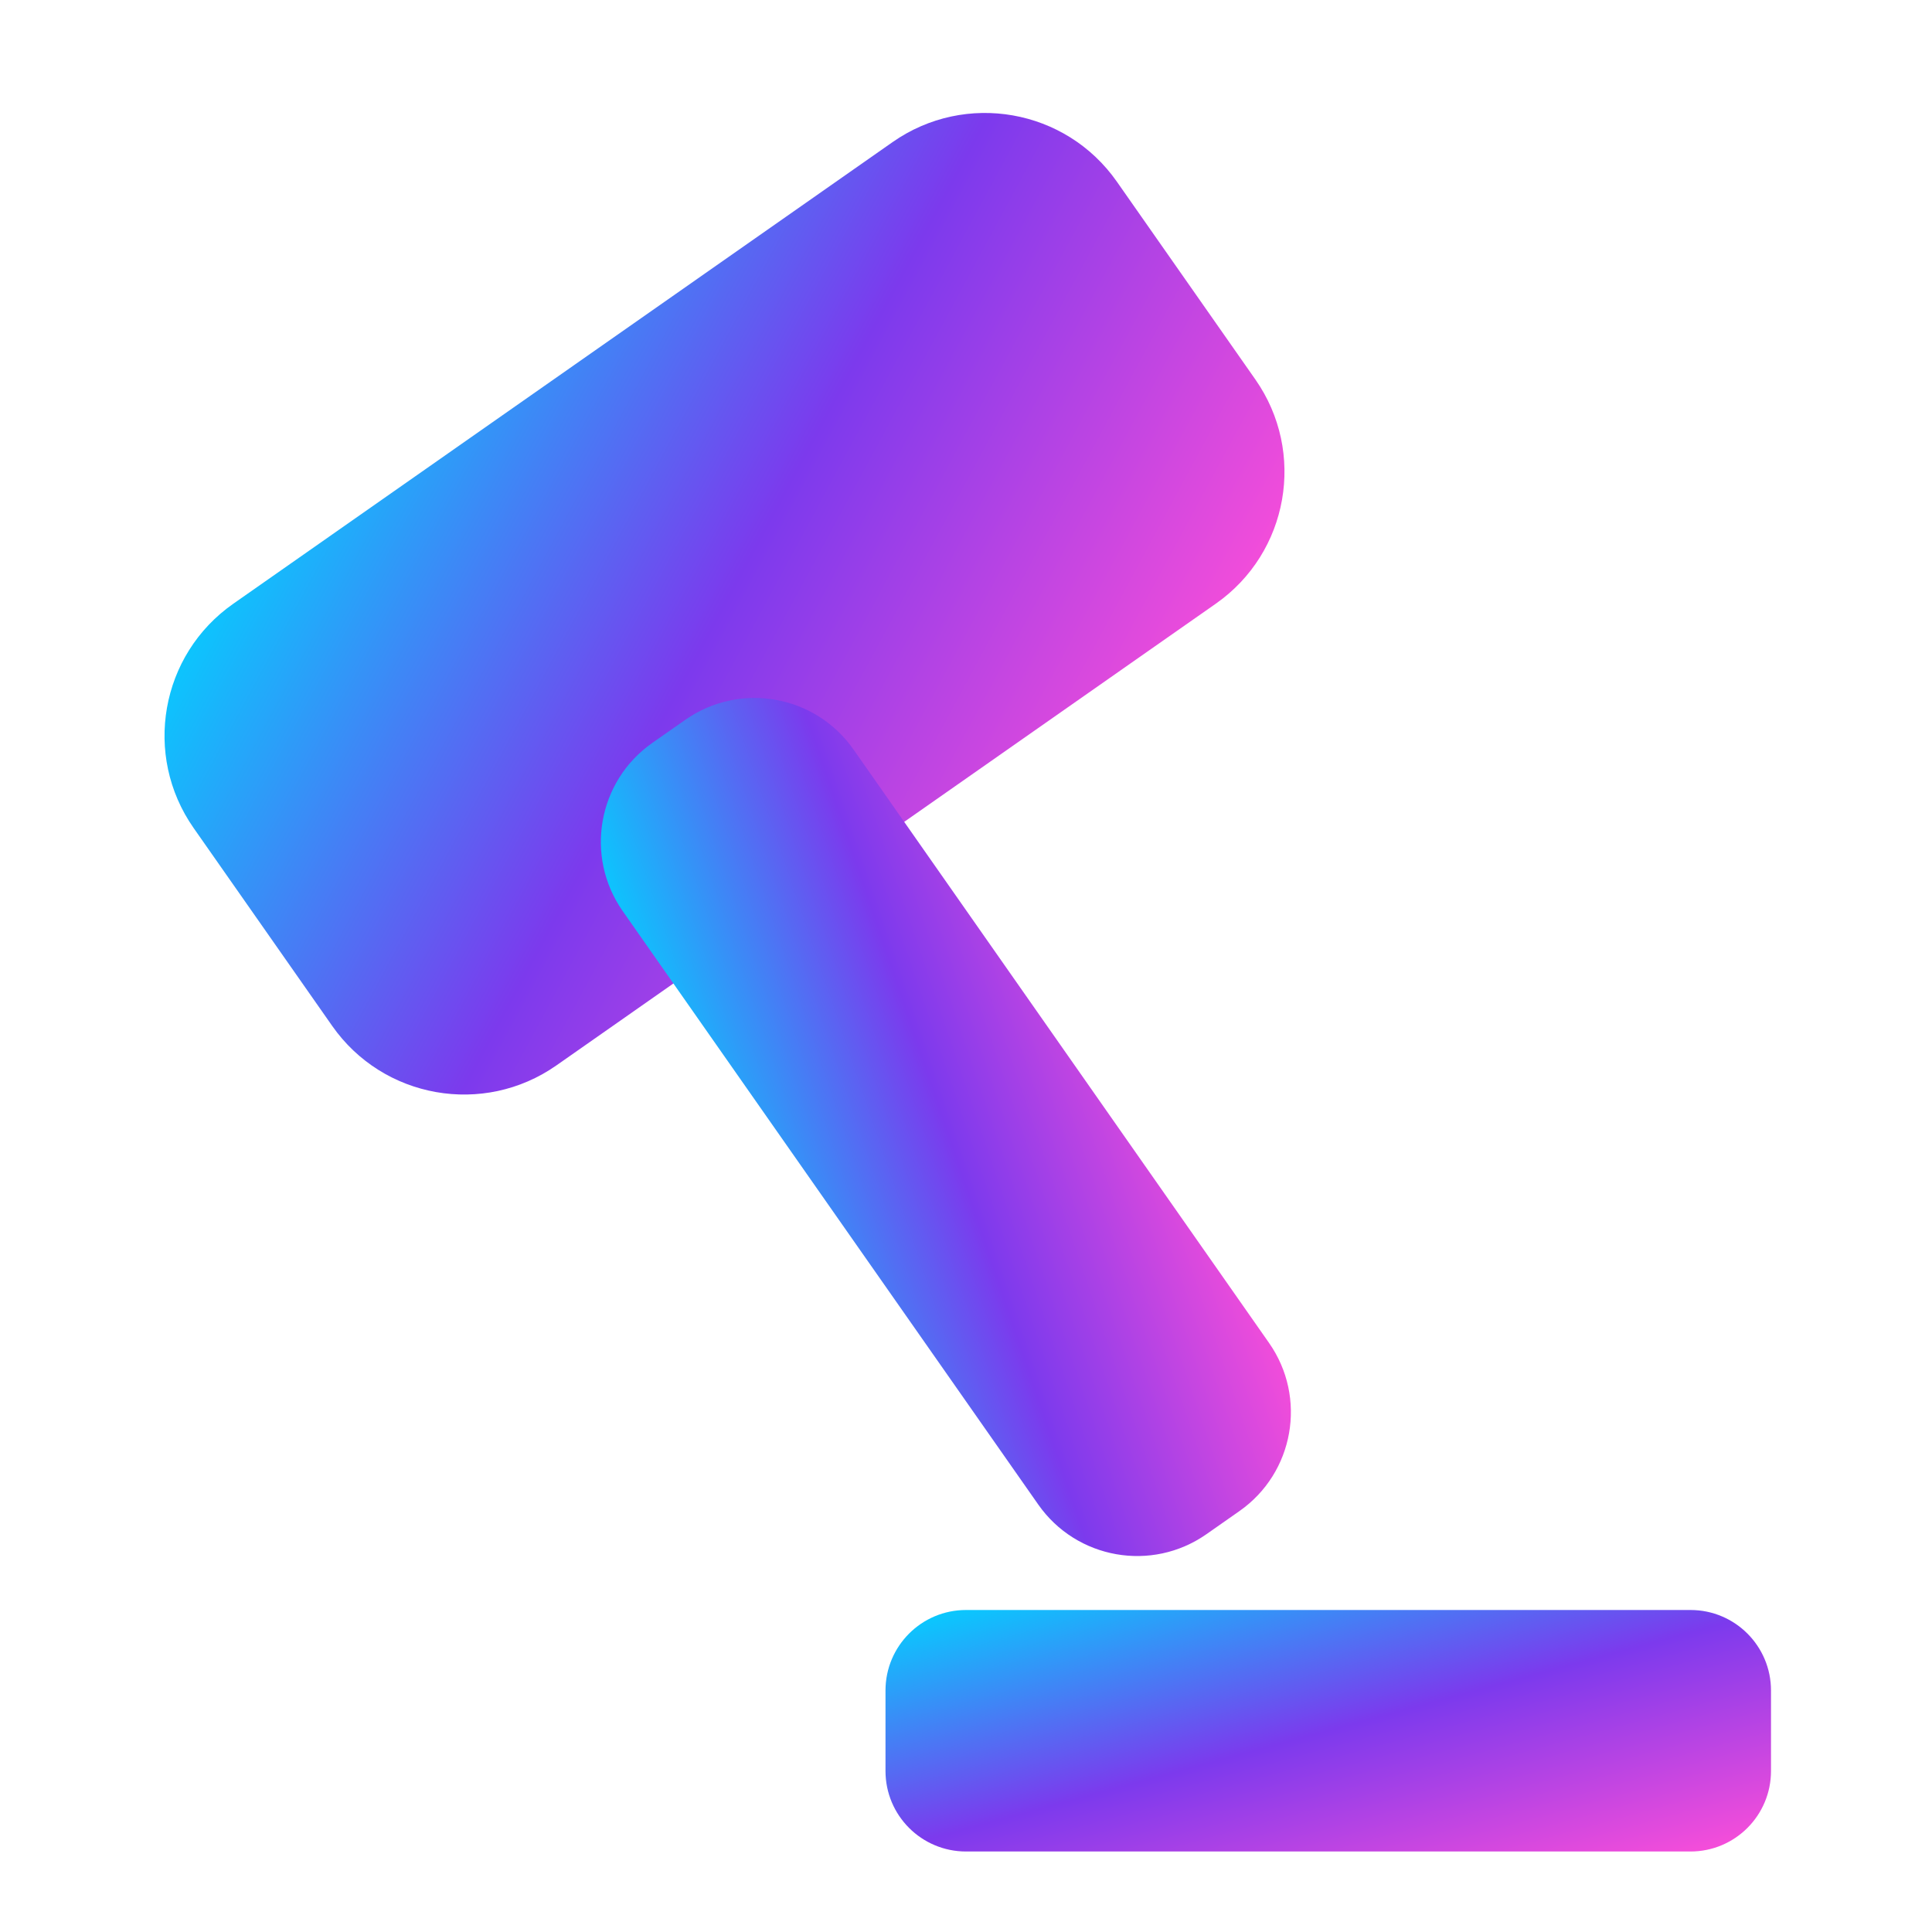
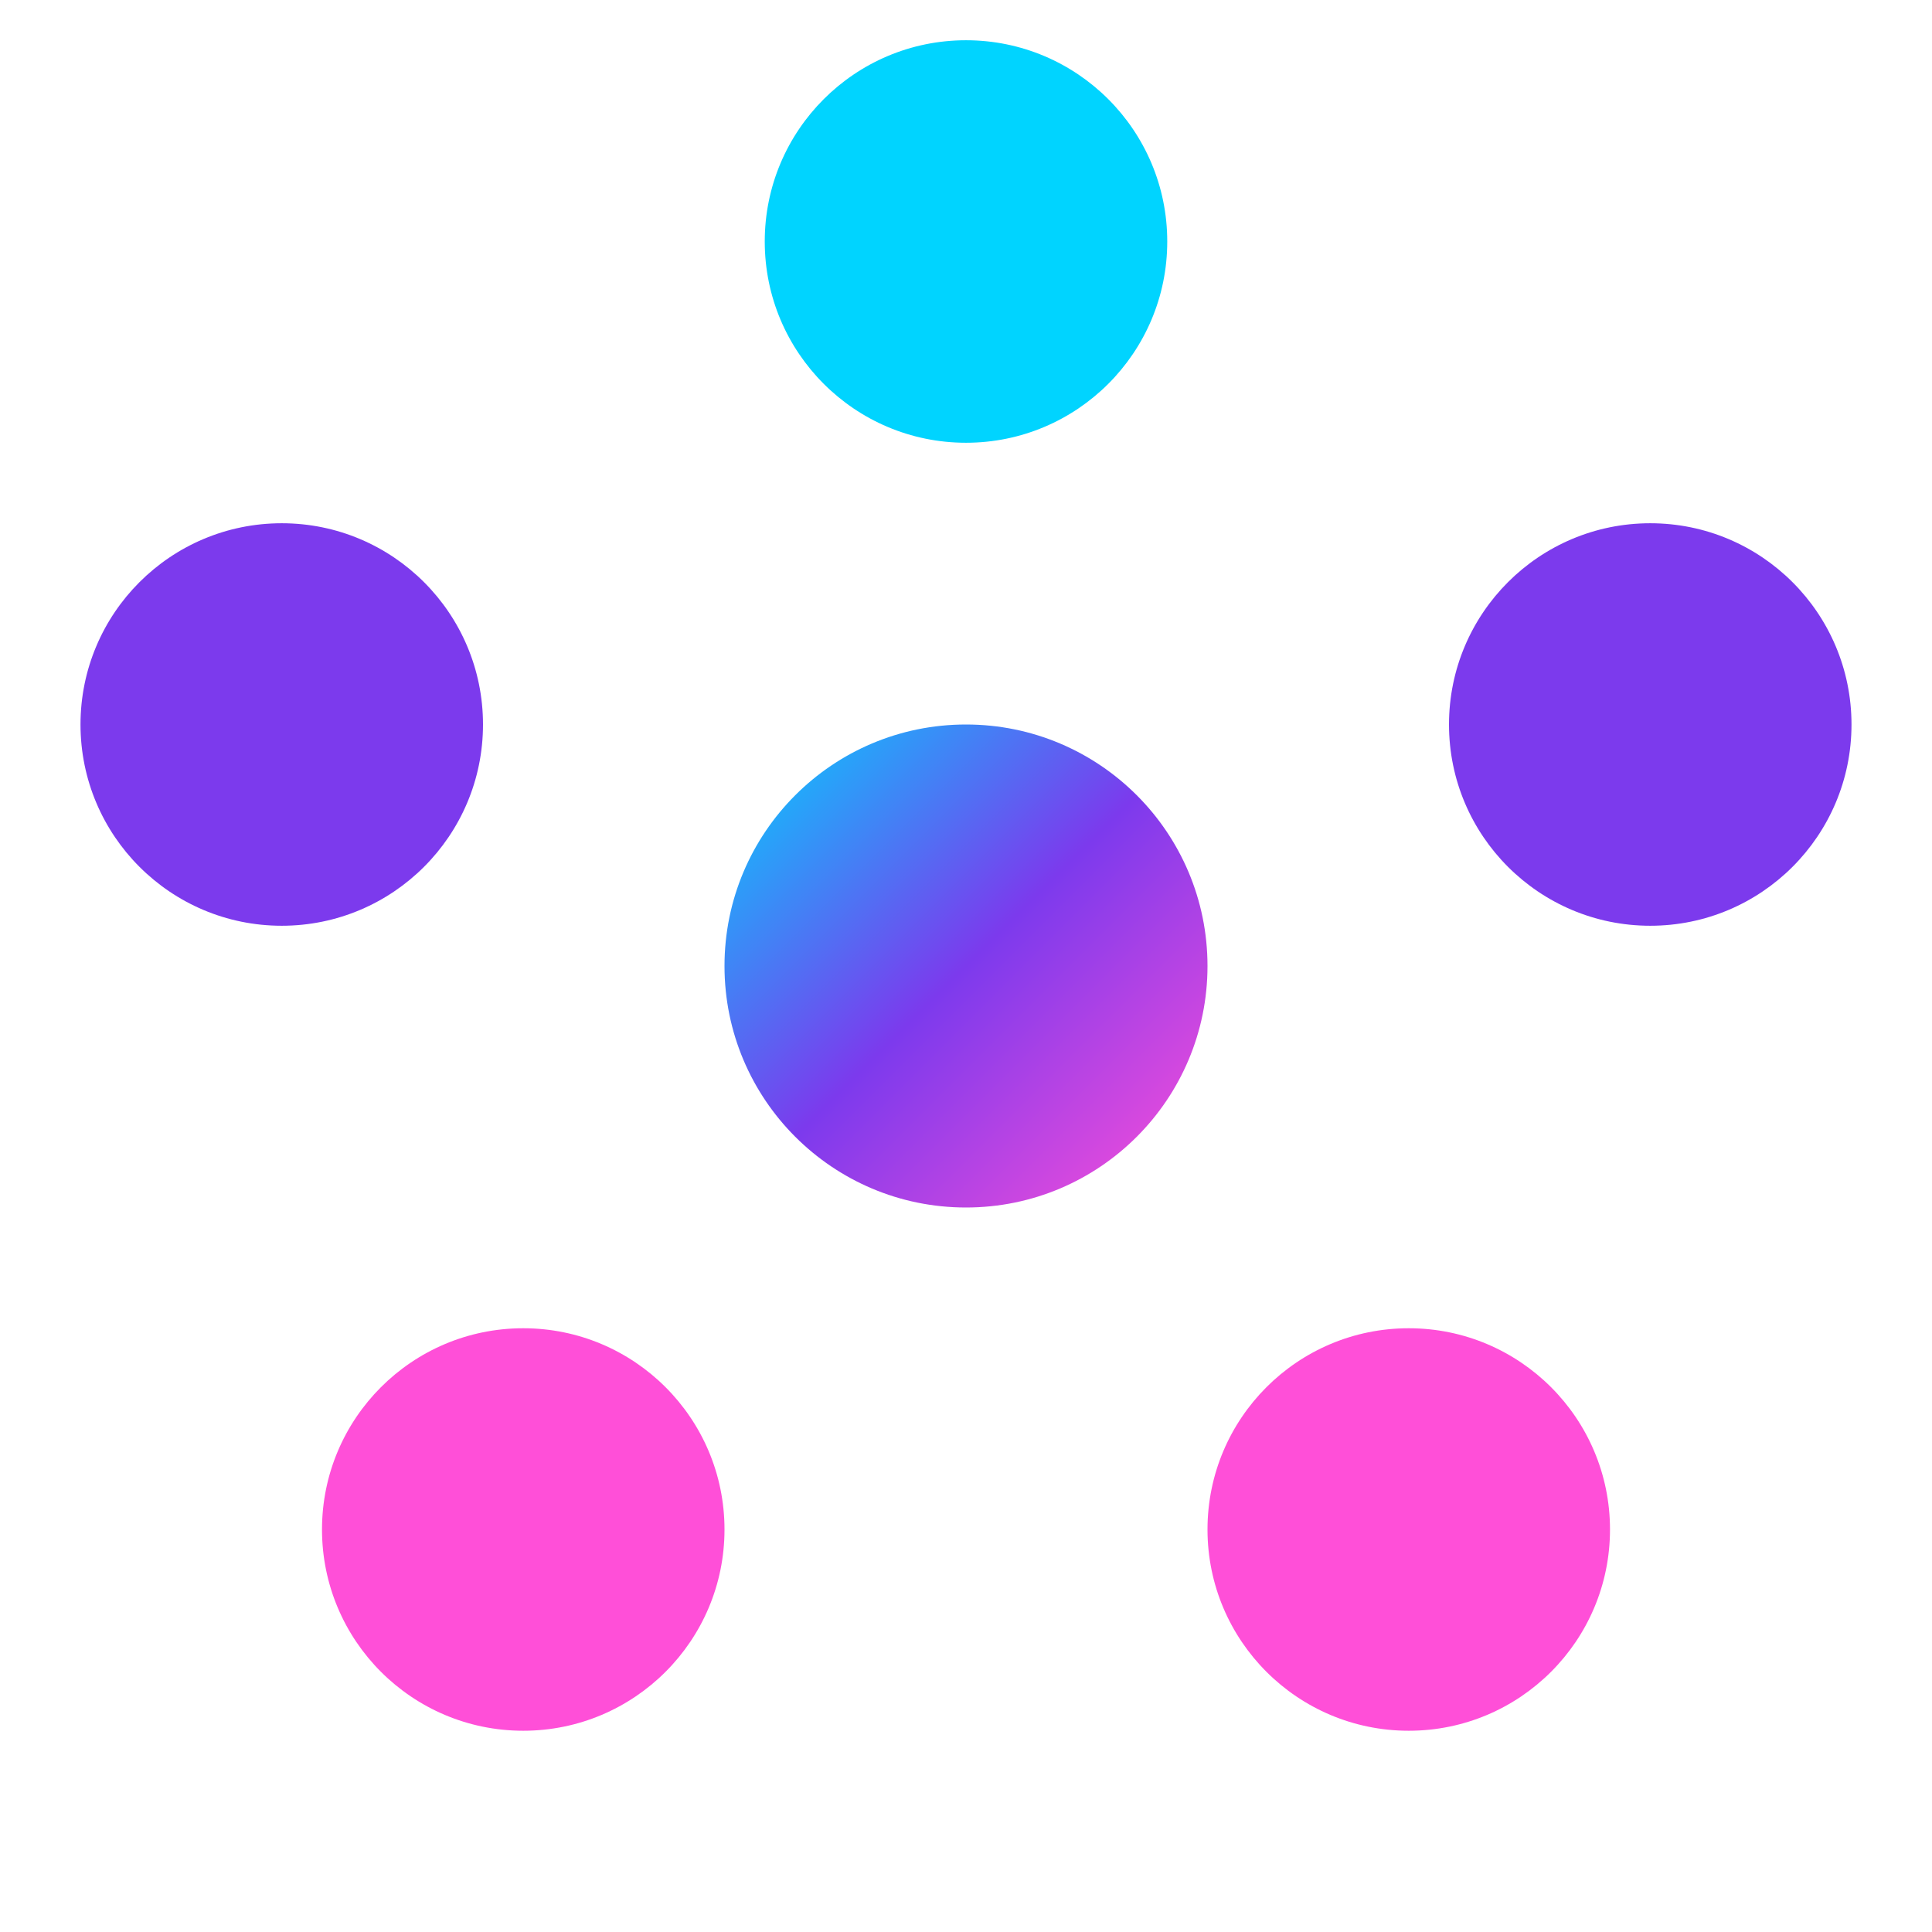
<svg xmlns="http://www.w3.org/2000/svg" viewBox="0 0 48 48" fill="none">
  <defs>
    <linearGradient id="grad" x1="0%" y1="0%" x2="100%" y2="100%">
      <stop offset="0%" stop-color="#00D4FF" />
      <stop offset="50%" stop-color="#7C3AED" />
      <stop offset="100%" stop-color="#FF4FD8" />
    </linearGradient>
  </defs>
-   <rect x="4" y="8" width="28" height="14" rx="4" fill="url(#grad)" transform="rotate(-35 18 15)" />
-   <rect x="20" y="16" width="7" height="24" rx="3" fill="url(#grad)" transform="rotate(-35 23.5 28)" />
-   <rect x="22" y="40" width="22" height="6" rx="2" fill="url(#grad)" />
+   <circle cx="24" cy="6" r="5" fill="#00D4FF" />
+   <circle cx="41" cy="18" r="5" fill="#7C3AED" />
+   <circle cx="35" cy="38" r="5" fill="#FF4FD8" />
+   <circle cx="13" cy="38" r="5" fill="#FF4FD8" />
+   <circle cx="7" cy="18" r="5" fill="#7C3AED" />
+   <circle cx="24" cy="24" r="6" fill="url(#grad)" />
</svg>
